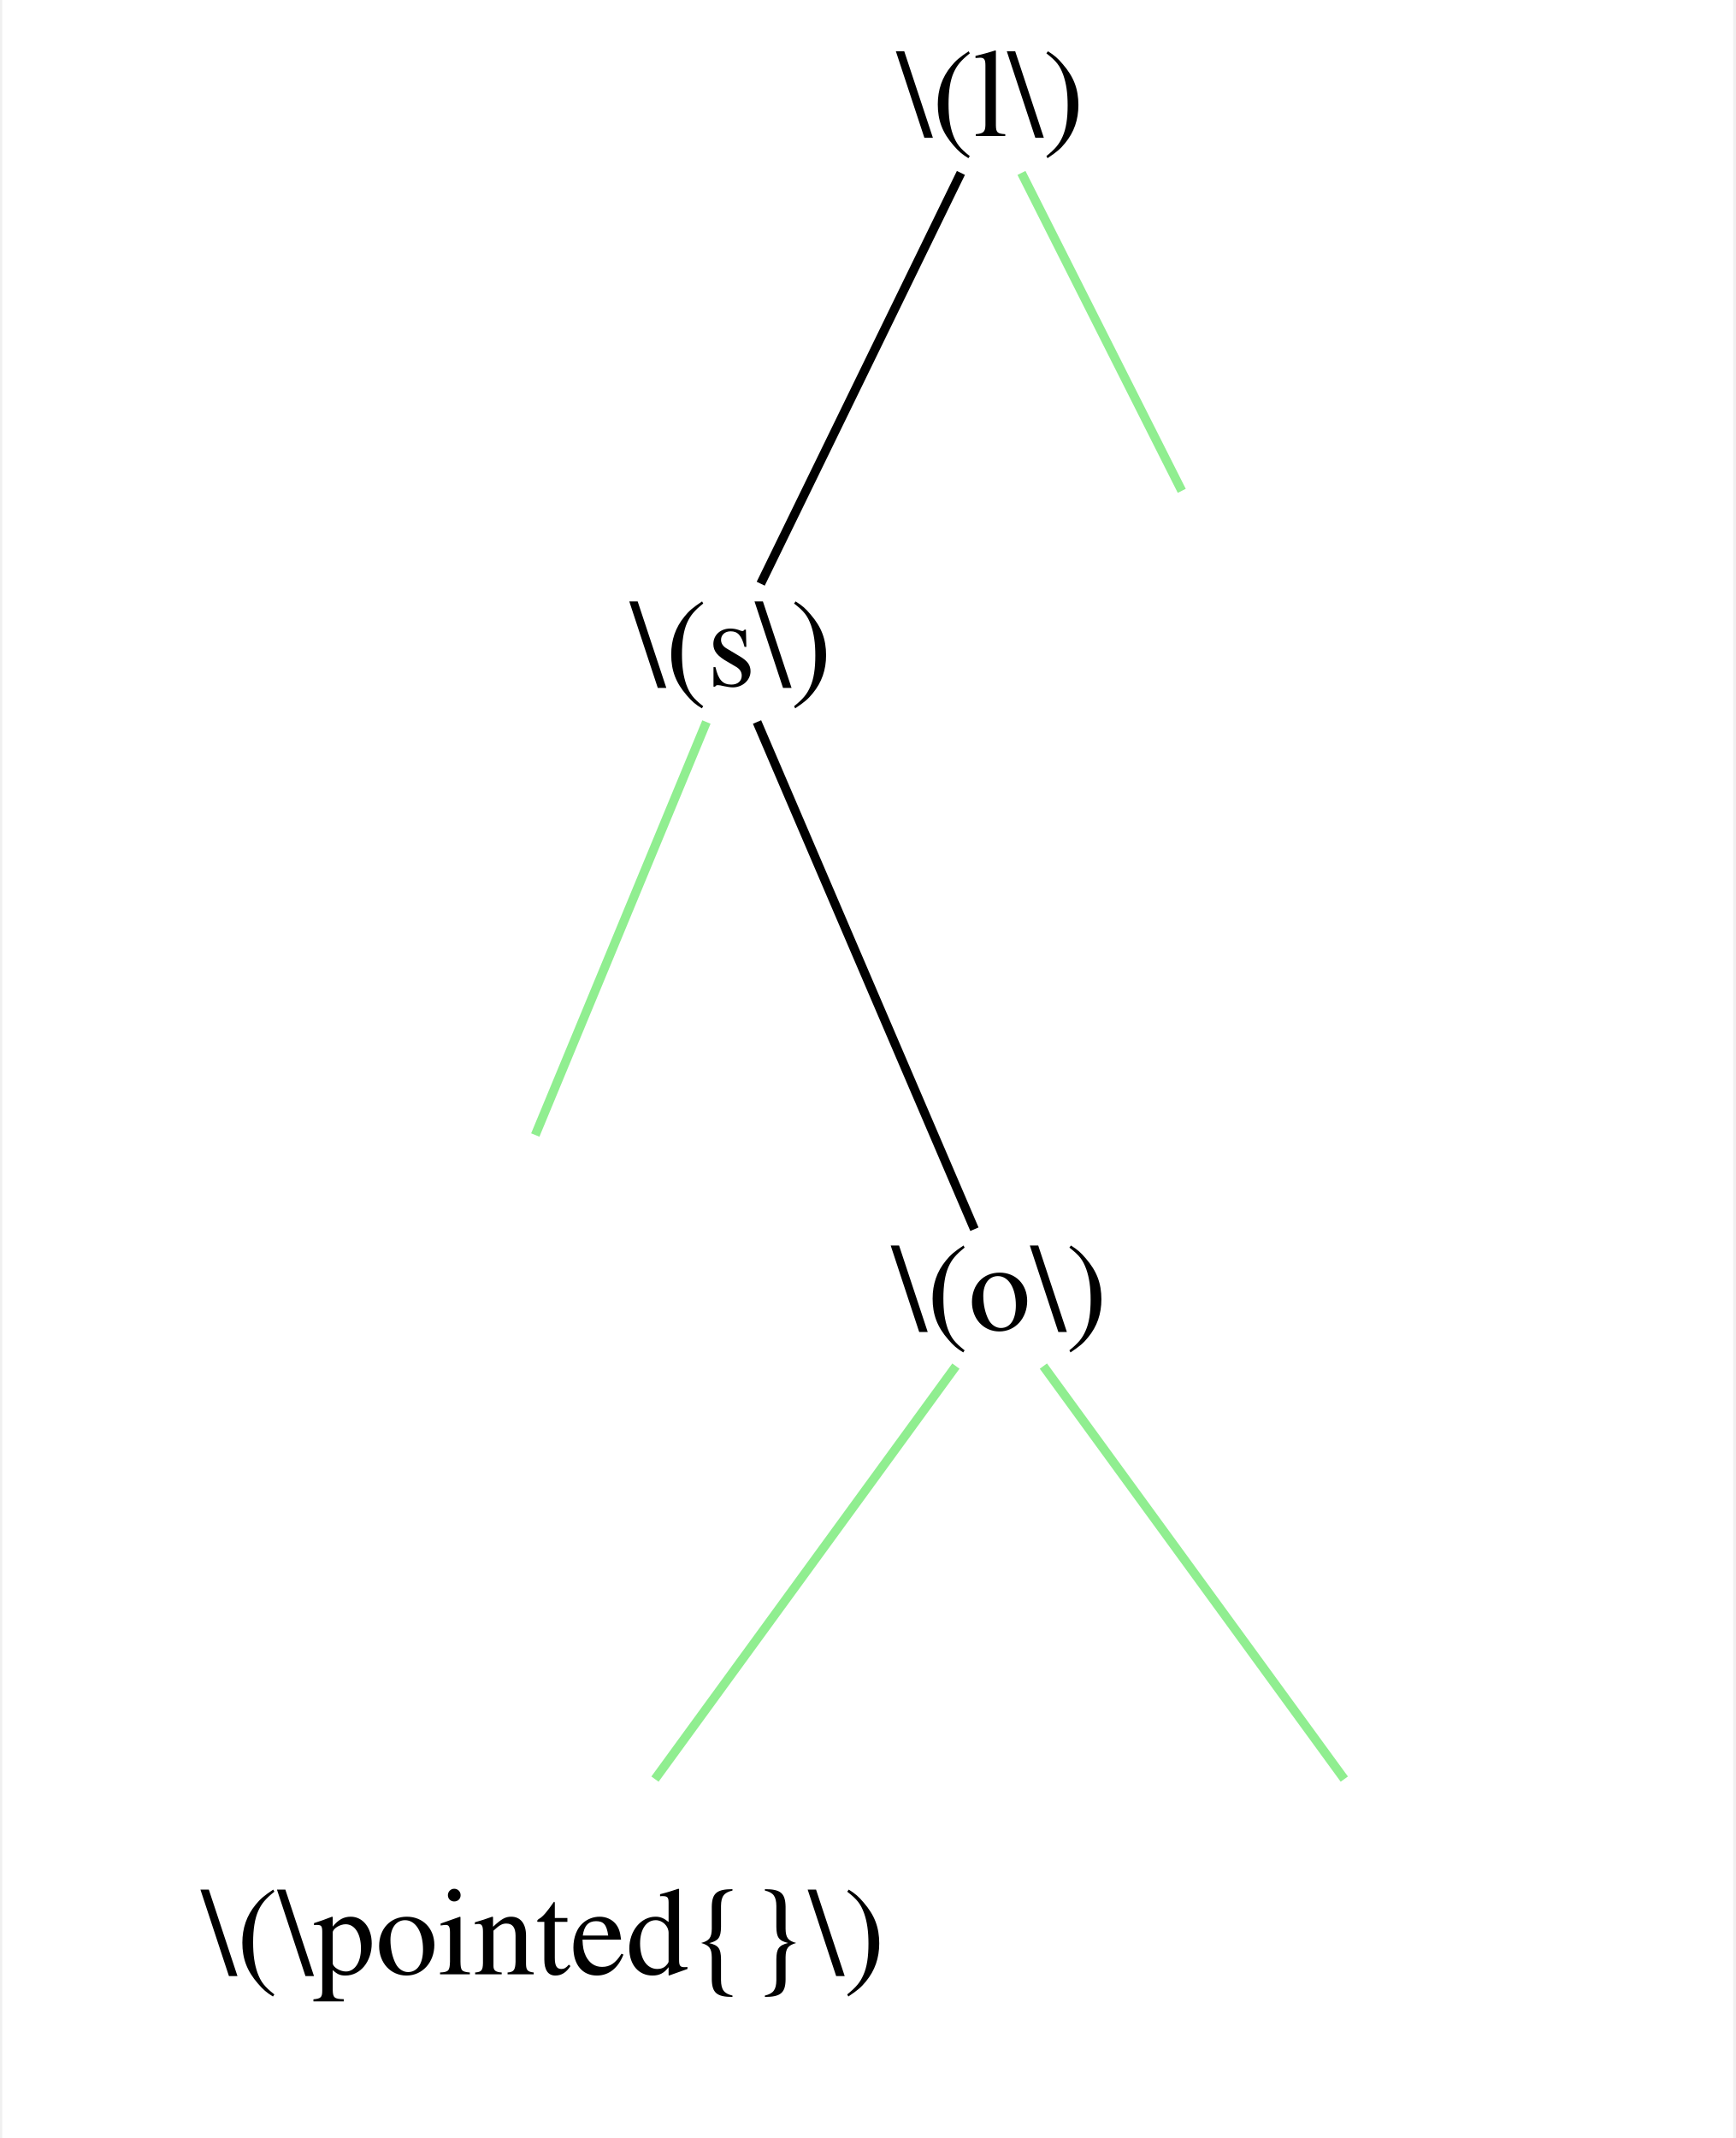
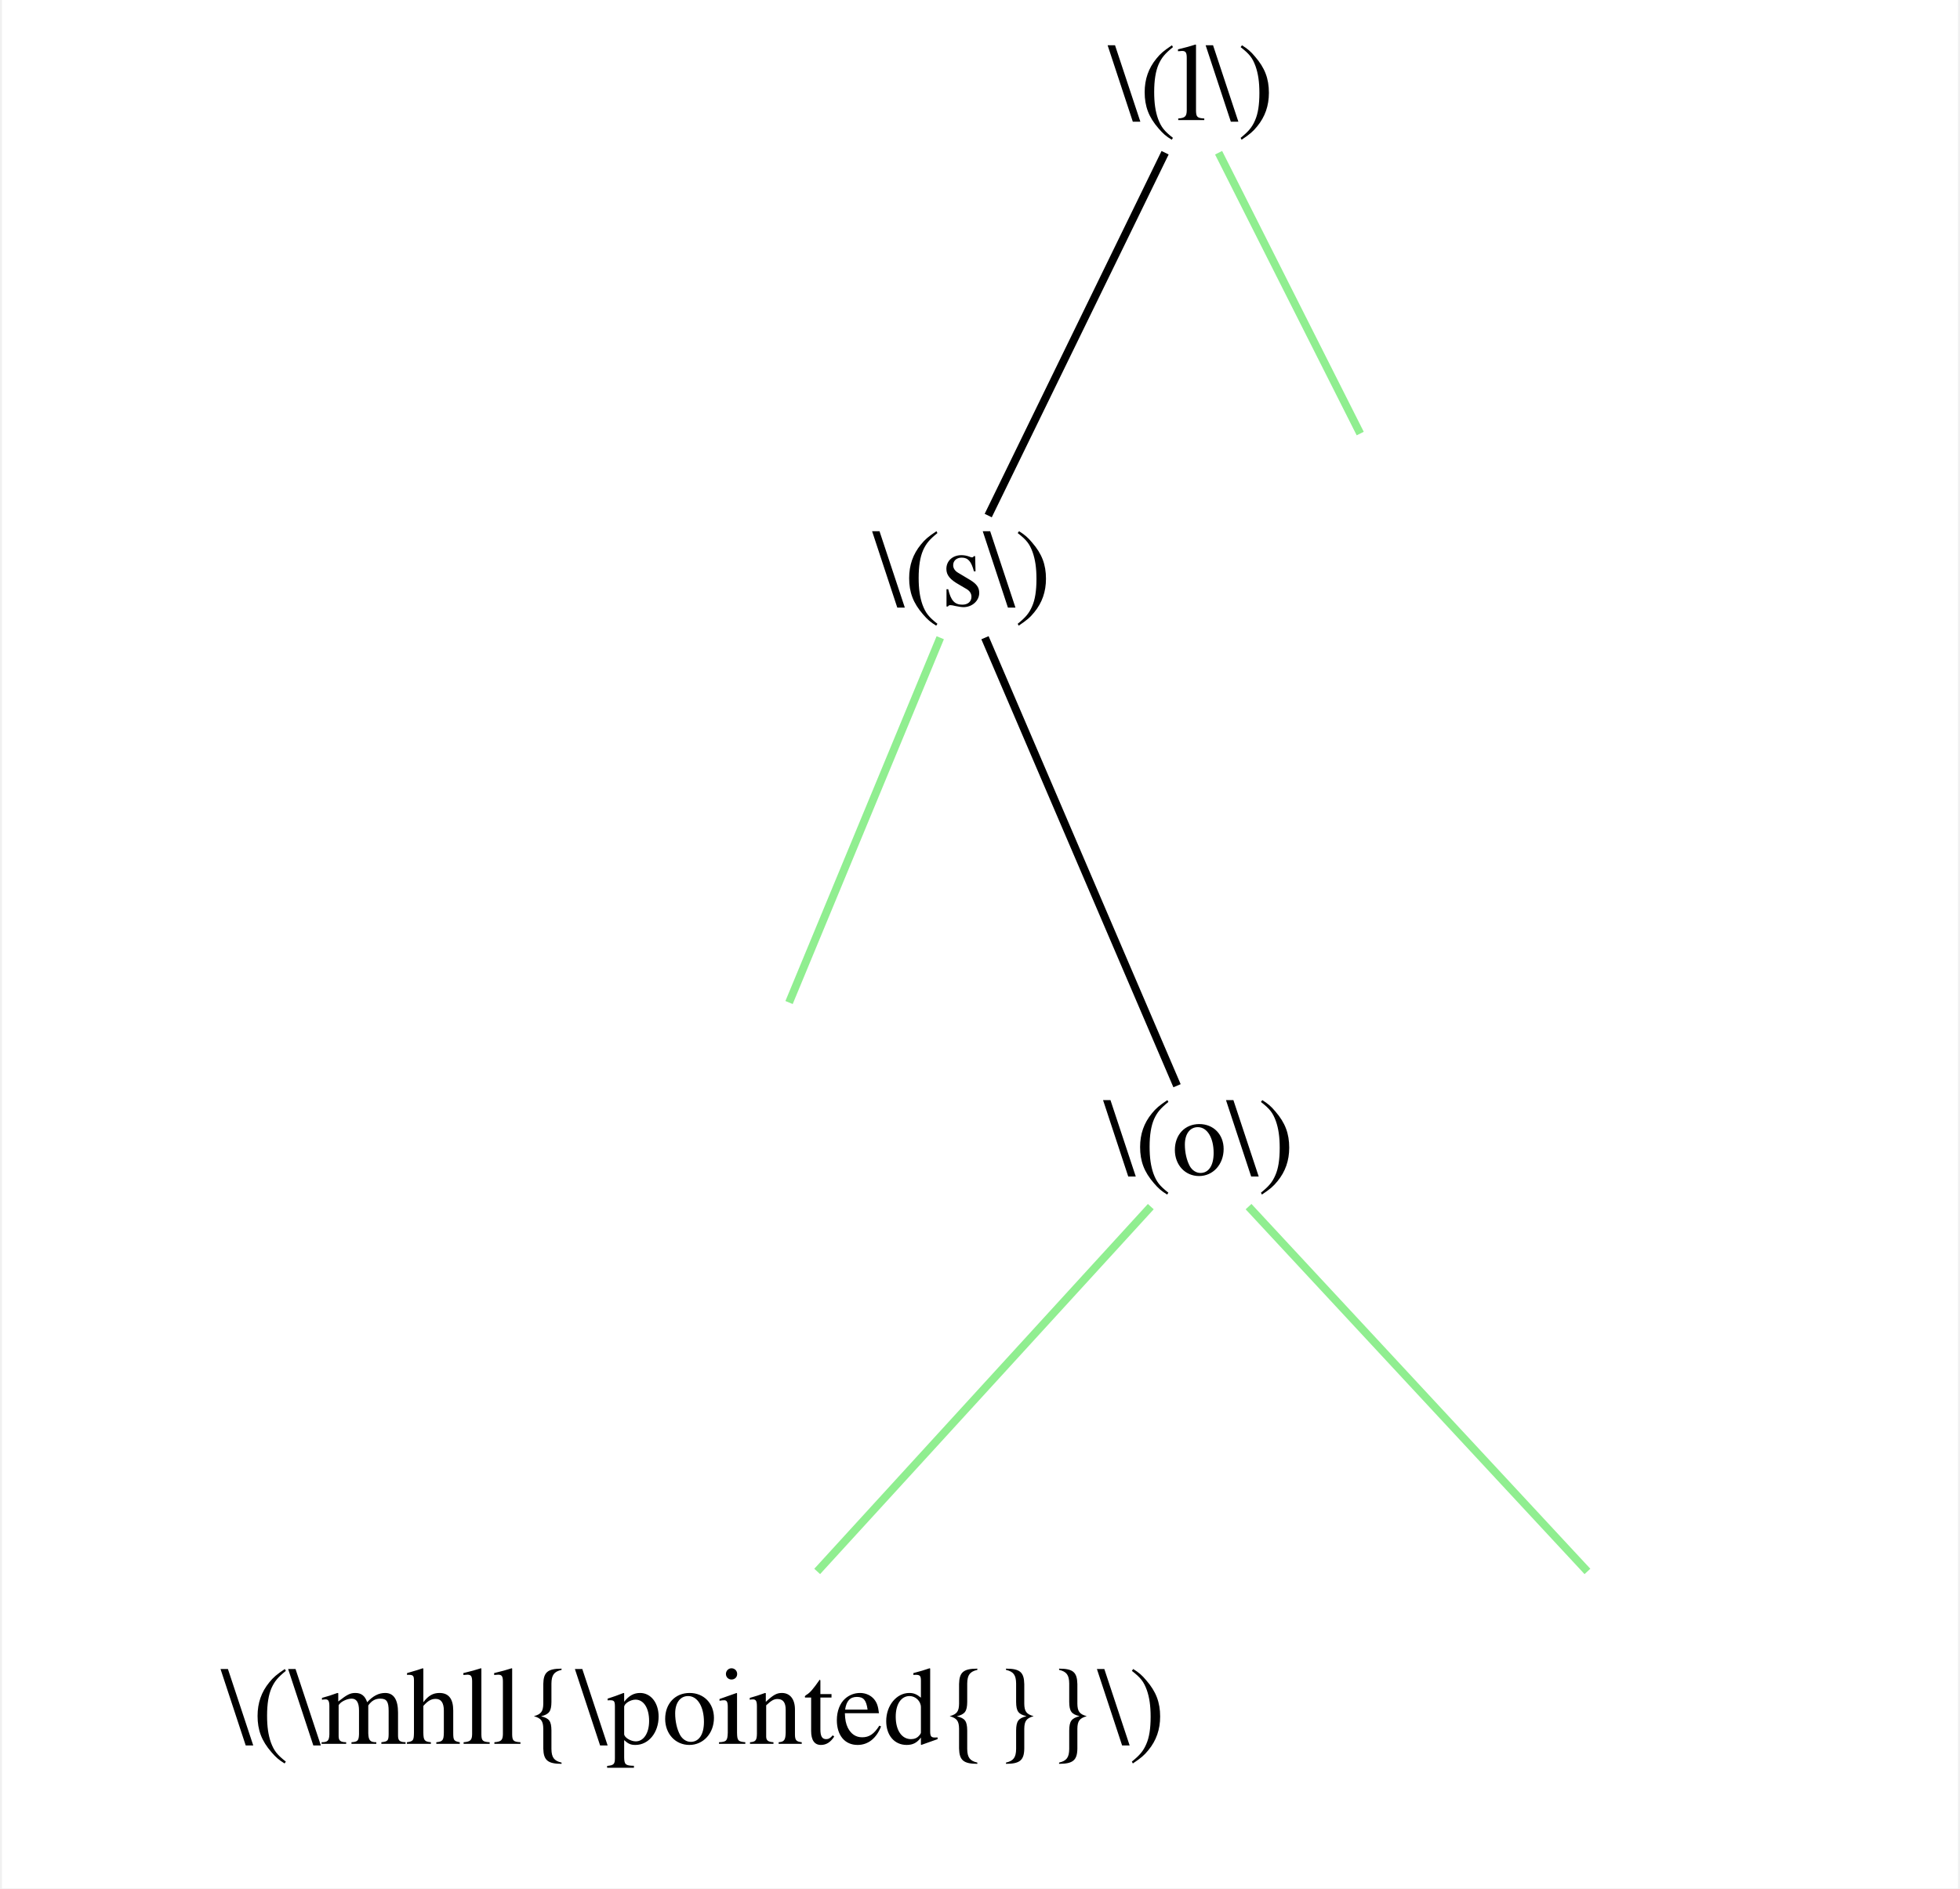
- <svg xmlns="http://www.w3.org/2000/svg" width="194pt" height="239pt" viewBox="0.00 0.00 193.50 239.00">
+ <svg xmlns="http://www.w3.org/2000/svg" width="248pt" height="239pt" viewBox="0.00 0.00 247.50 239.00">
  <g id="graph0" class="graph" transform="scale(1 1) rotate(0) translate(4 235)">
-     <polygon fill="white" stroke="transparent" points="-4,4 -4,-235 189.5,-235 189.5,4 -4,4" />
+     <polygon fill="white" stroke="transparent" points="-4,4 -4,-235 243.5,-235 243.5,4 -4,4" />
    <g id="node1" class="node">
-       <text text-anchor="middle" x="106.5" y="-219.8" font-family="Times,serif" font-size="14.00">\(l\)</text>
+       <text text-anchor="middle" x="146.5" y="-219.8" font-family="Times,serif" font-size="14.00">\(l\)</text>
    </g>
    <g id="node2" class="node">
-       <text text-anchor="middle" x="77.5" y="-158.3" font-family="Times,serif" font-size="14.00">\(s\)</text>
+       <text text-anchor="middle" x="117.5" y="-158.3" font-family="Times,serif" font-size="14.00">\(s\)</text>
    </g>
    <g id="edge1" class="edge">
-       <path fill="none" stroke="black" d="M103.17,-215.67C97.58,-204.2 86.36,-181.17 80.79,-169.75" />
+       <path fill="none" stroke="black" d="M143.17,-215.67C137.58,-204.2 126.36,-181.17 120.79,-169.75" />
    </g>
    <g id="node7" class="node">
</g>
    <g id="edge6" class="edge">
-       <path fill="none" stroke="lightgreen" d="M109.94,-215.67C114.28,-207.07 121.9,-191.96 127.86,-180.13" />
+       <path fill="none" stroke="lightgreen" d="M149.94,-215.67C154.28,-207.07 161.9,-191.96 167.86,-180.13" />
    </g>
    <g id="node3" class="node">
</g>
    <g id="edge2" class="edge">
-       <path fill="none" stroke="lightgreen" d="M74.72,-154.29C70.35,-143.75 61.75,-122.99 55.59,-108.12" />
+       <path fill="none" stroke="lightgreen" d="M114.72,-154.29C110.35,-143.75 101.75,-122.99 95.59,-108.12" />
    </g>
    <g id="node4" class="node">
-       <text text-anchor="middle" x="107.5" y="-86.3" font-family="Times,serif" font-size="14.00">\(o\)</text>
+       <text text-anchor="middle" x="147.5" y="-86.3" font-family="Times,serif" font-size="14.00">\(o\)</text>
    </g>
    <g id="edge3" class="edge">
-       <path fill="none" stroke="black" d="M80.38,-154.29C86.13,-140.87 98.97,-110.9 104.68,-97.59" />
+       <path fill="none" stroke="black" d="M120.38,-154.29C126.13,-140.87 138.97,-110.9 144.68,-97.59" />
    </g>
    <g id="node5" class="node">
-       <text text-anchor="middle" x="56.5" y="-14.3" font-family="Times,serif" font-size="14.00">\(\pointed{}\)</text>
+       <text text-anchor="middle" x="83.5" y="-14.3" font-family="Times,serif" font-size="14.00">\(\mhll{\pointed{}}\)</text>
    </g>
    <g id="edge4" class="edge">
-       <path fill="none" stroke="lightgreen" d="M102.61,-82.29C94.93,-71.75 79.8,-50.99 68.97,-36.12" />
+       <path fill="none" stroke="lightgreen" d="M141.36,-82.29C131.73,-71.75 112.75,-50.99 99.15,-36.12" />
    </g>
    <g id="node6" class="node">
</g>
    <g id="edge5" class="edge">
-       <path fill="none" stroke="lightgreen" d="M112.39,-82.29C120.07,-71.75 135.2,-50.99 146.03,-36.12" />
+       <path fill="none" stroke="lightgreen" d="M153.73,-82.29C163.52,-71.75 182.8,-50.99 196.61,-36.12" />
    </g>
  </g>
</svg>
